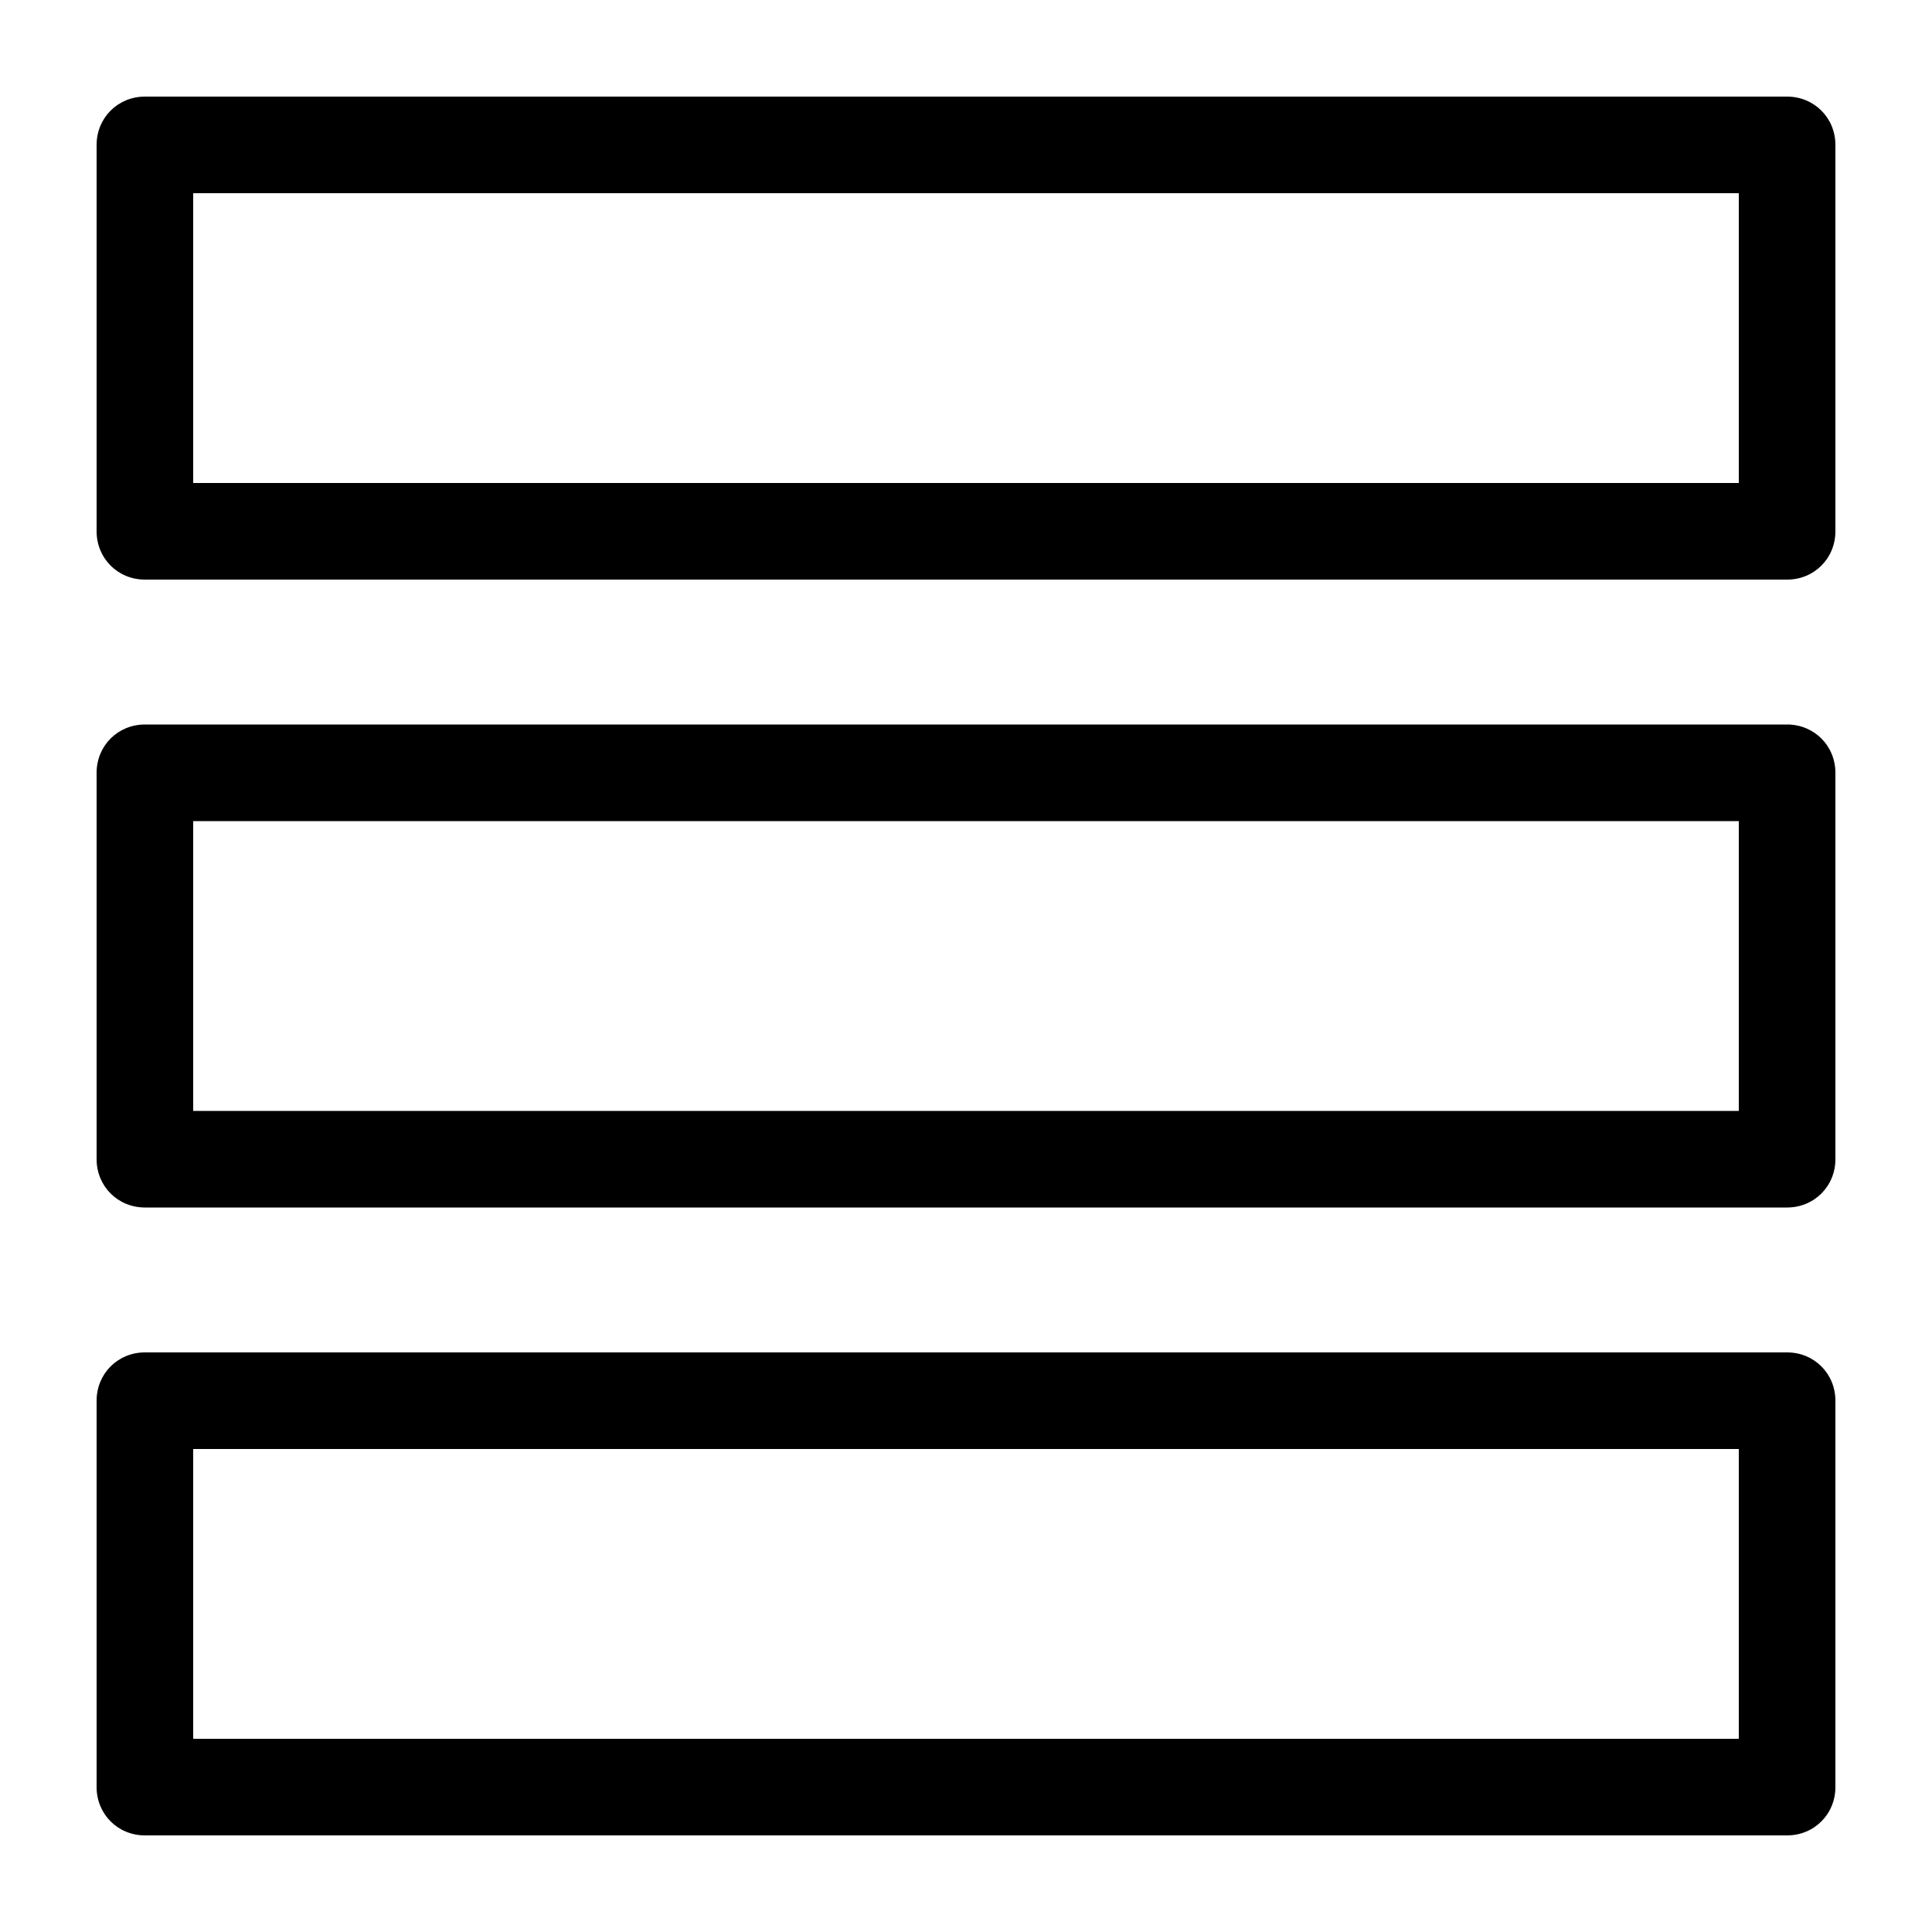
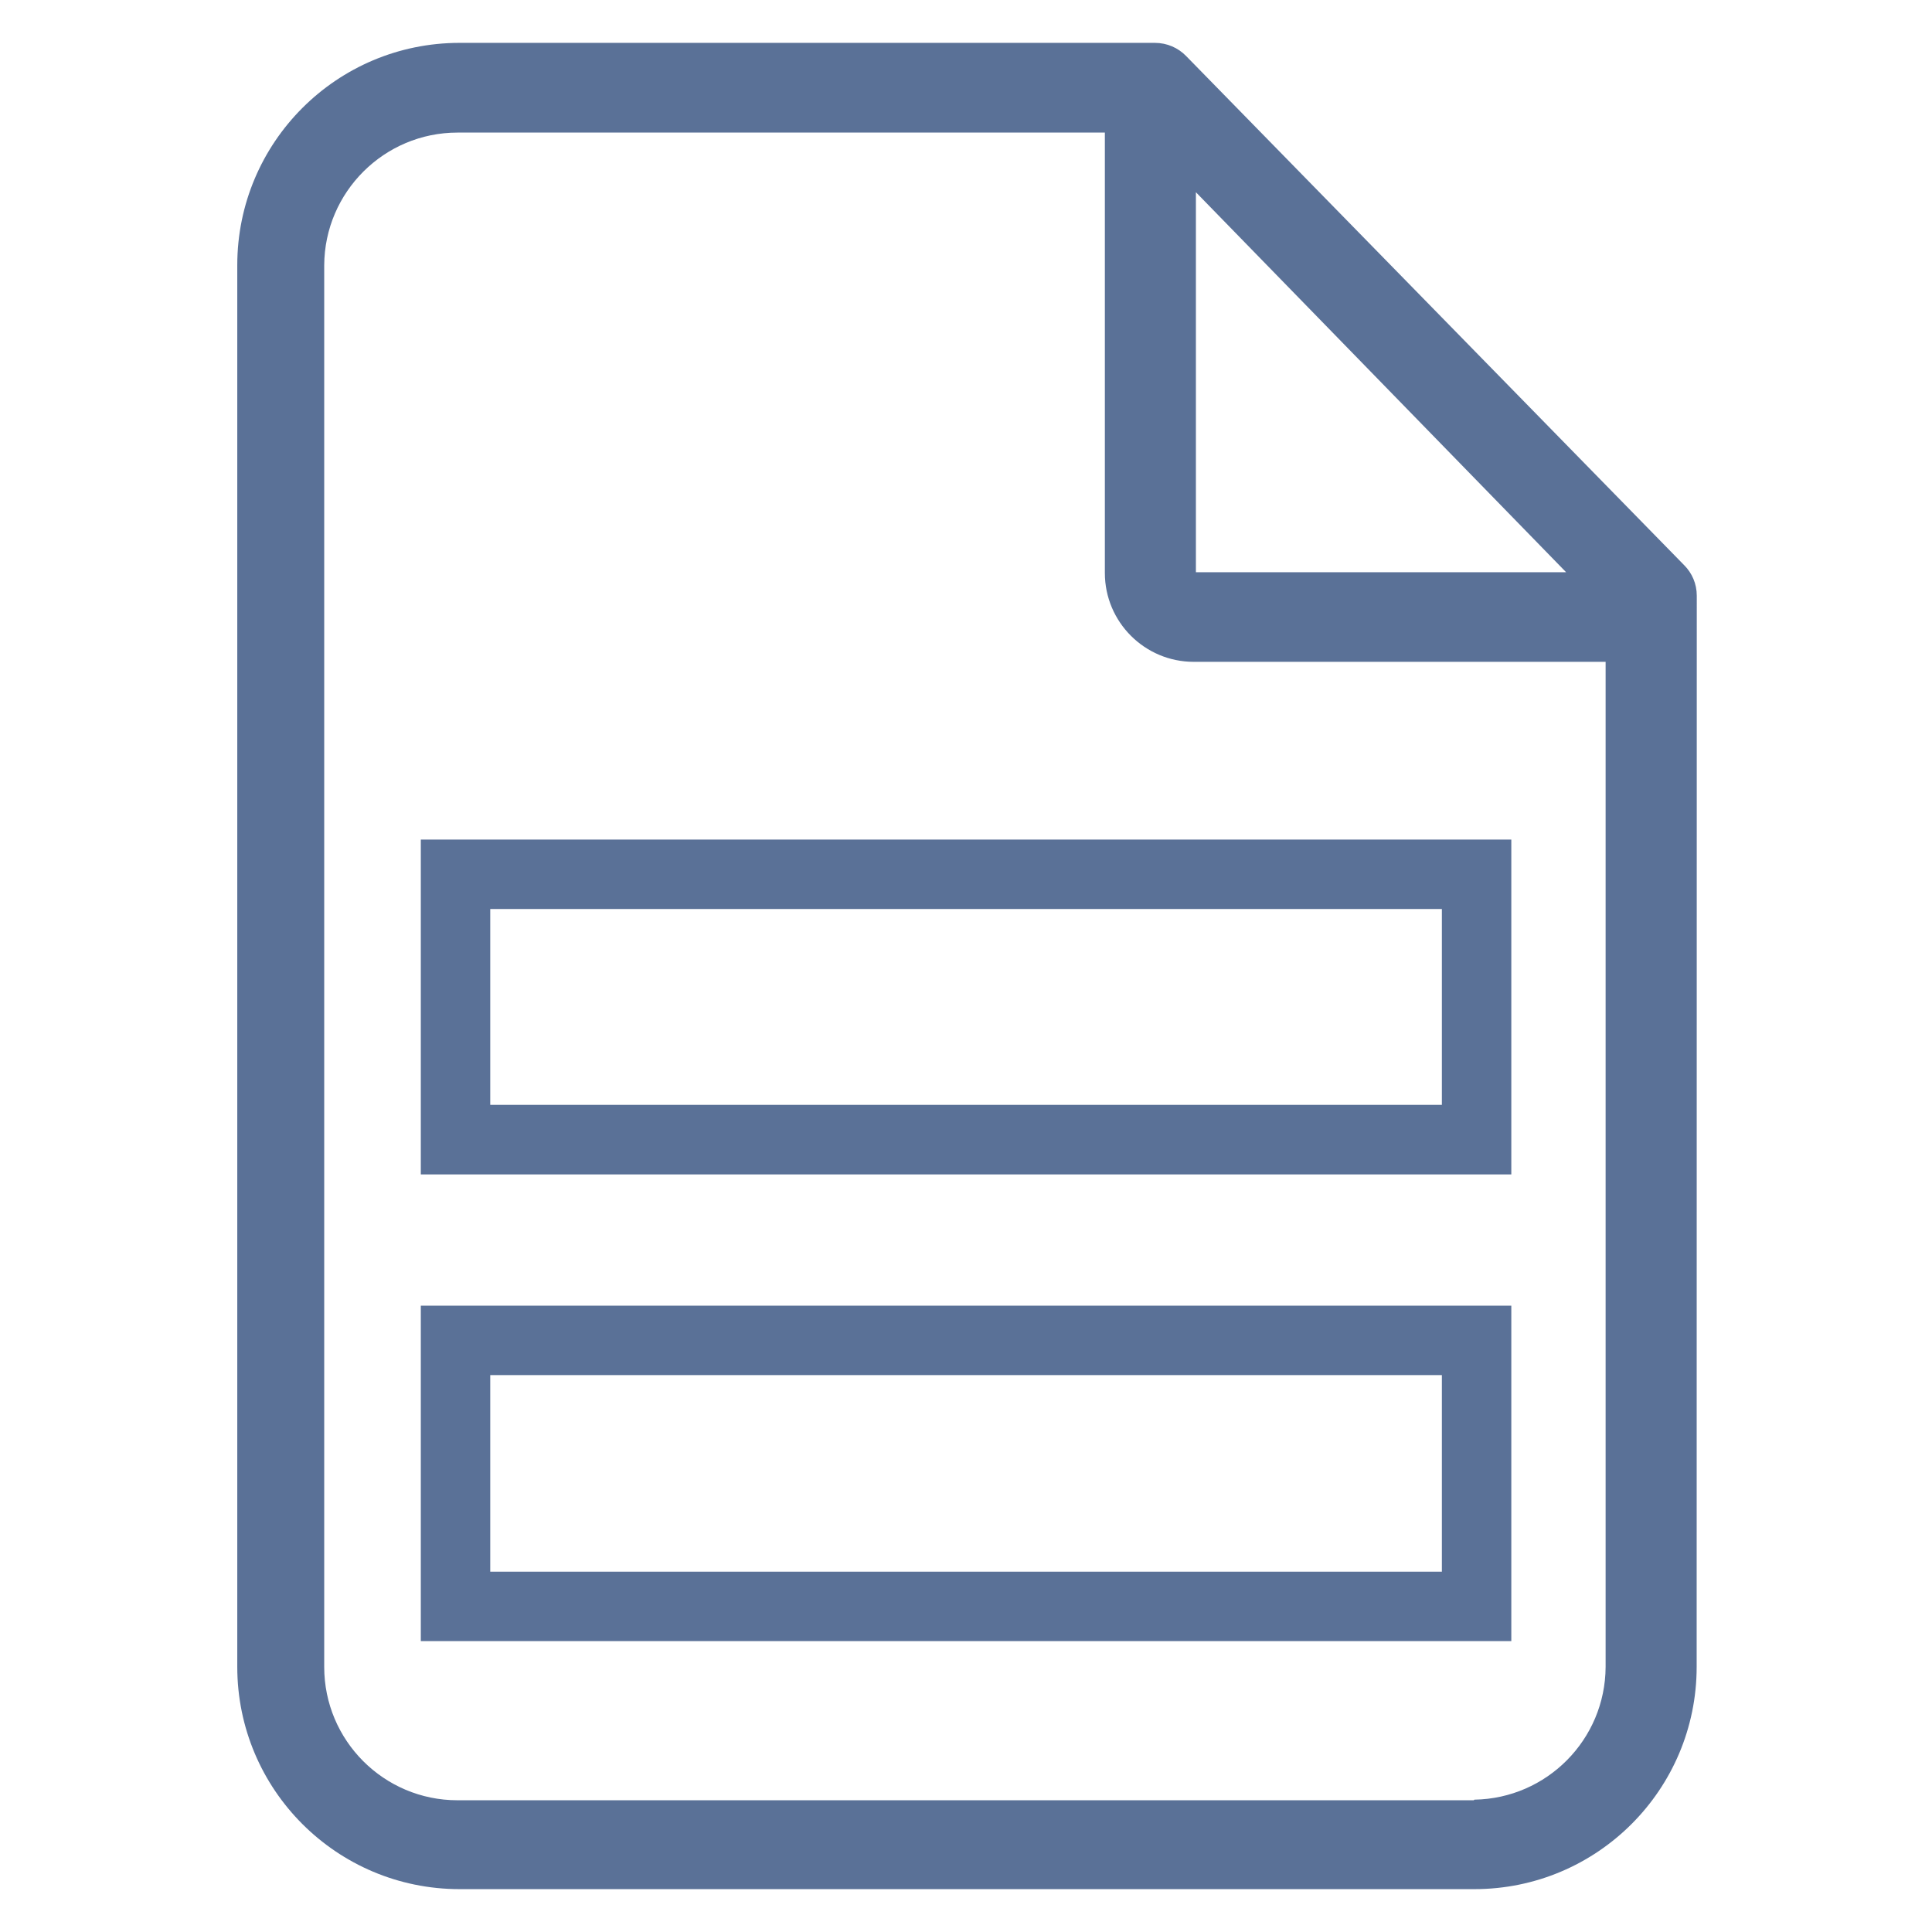
- <svg xmlns="http://www.w3.org/2000/svg" version="1.1" x="0px" y="0px" viewBox="0 0 100 100" style="enable-background:new 0 0 100 100;" xml:space="preserve">
-   <path d="M92.5,37.5h-85C6.1,37.5,5,38.6,5,40v20c0,1.4,1.1,2.5,2.5,2.5h85c1.4,0,2.5-1.1,2.5-2.5V40C95,38.6,93.9,37.5,92.5,37.5z   M90,57.5H10v-15h80V57.5z" />
-   <path d="M92.5,5h-85C6.1,5,5,6.1,5,7.5v20C5,28.9,6.1,30,7.5,30h85c1.4,0,2.5-1.1,2.5-2.5v-20C95,6.1,93.9,5,92.5,5z M90,25H10V10  h80V25z" />
-   <path d="M92.5,70h-85C6.1,70,5,71.1,5,72.5v20C5,93.9,6.1,95,7.5,95h85c1.4,0,2.5-1.1,2.5-2.5v-20C95,71.1,93.9,70,92.5,70z M90,90  H10V75h80V90z" />
+ <svg xmlns="http://www.w3.org/2000/svg" version="1.1" width="16" height="16" viewBox="0 0 16 16">
+   <path fill="#5a7197" d="M14.052 4.934v0c0-0.099-0.039-0.188-0.104-0.253l-4.125-4.217c-0.066-0.068-0.158-0.109-0.259-0.109-0.002 0-0.003 0-0.006 0h-5.752c-1.017 0-1.841 0.824-1.841 1.841v0 11.608c0 1.017 0.824 1.841 1.841 1.841v0h8.404c1.017 0 1.841-0.824 1.841-1.841v0zM9.904 1.592l3.066 3.147h-3.066zM12.205 14.909h-8.416c-0.61 0-1.104-0.495-1.104-1.104v0 0-11.608c0.003-0.607 0.497-1.099 1.104-1.099 0 0 0 0 0 0h5.361v3.647c0 0.406 0.33 0.736 0.736 0.736v0h3.411v8.324c-0.003 0.602-0.487 1.089-1.086 1.099h-0.001z" />
+   <path fill="#5a7197" d="M12.516 9.726h-9.031v-2.773h9.031zM4.060 9.15h7.881v-1.622h-7.881z" />
+   <path fill="#5a7197" d="M12.516 13.591h-9.031v-2.778h9.031zM4.060 13.016h7.881v-1.628h-7.881z" />
</svg>
